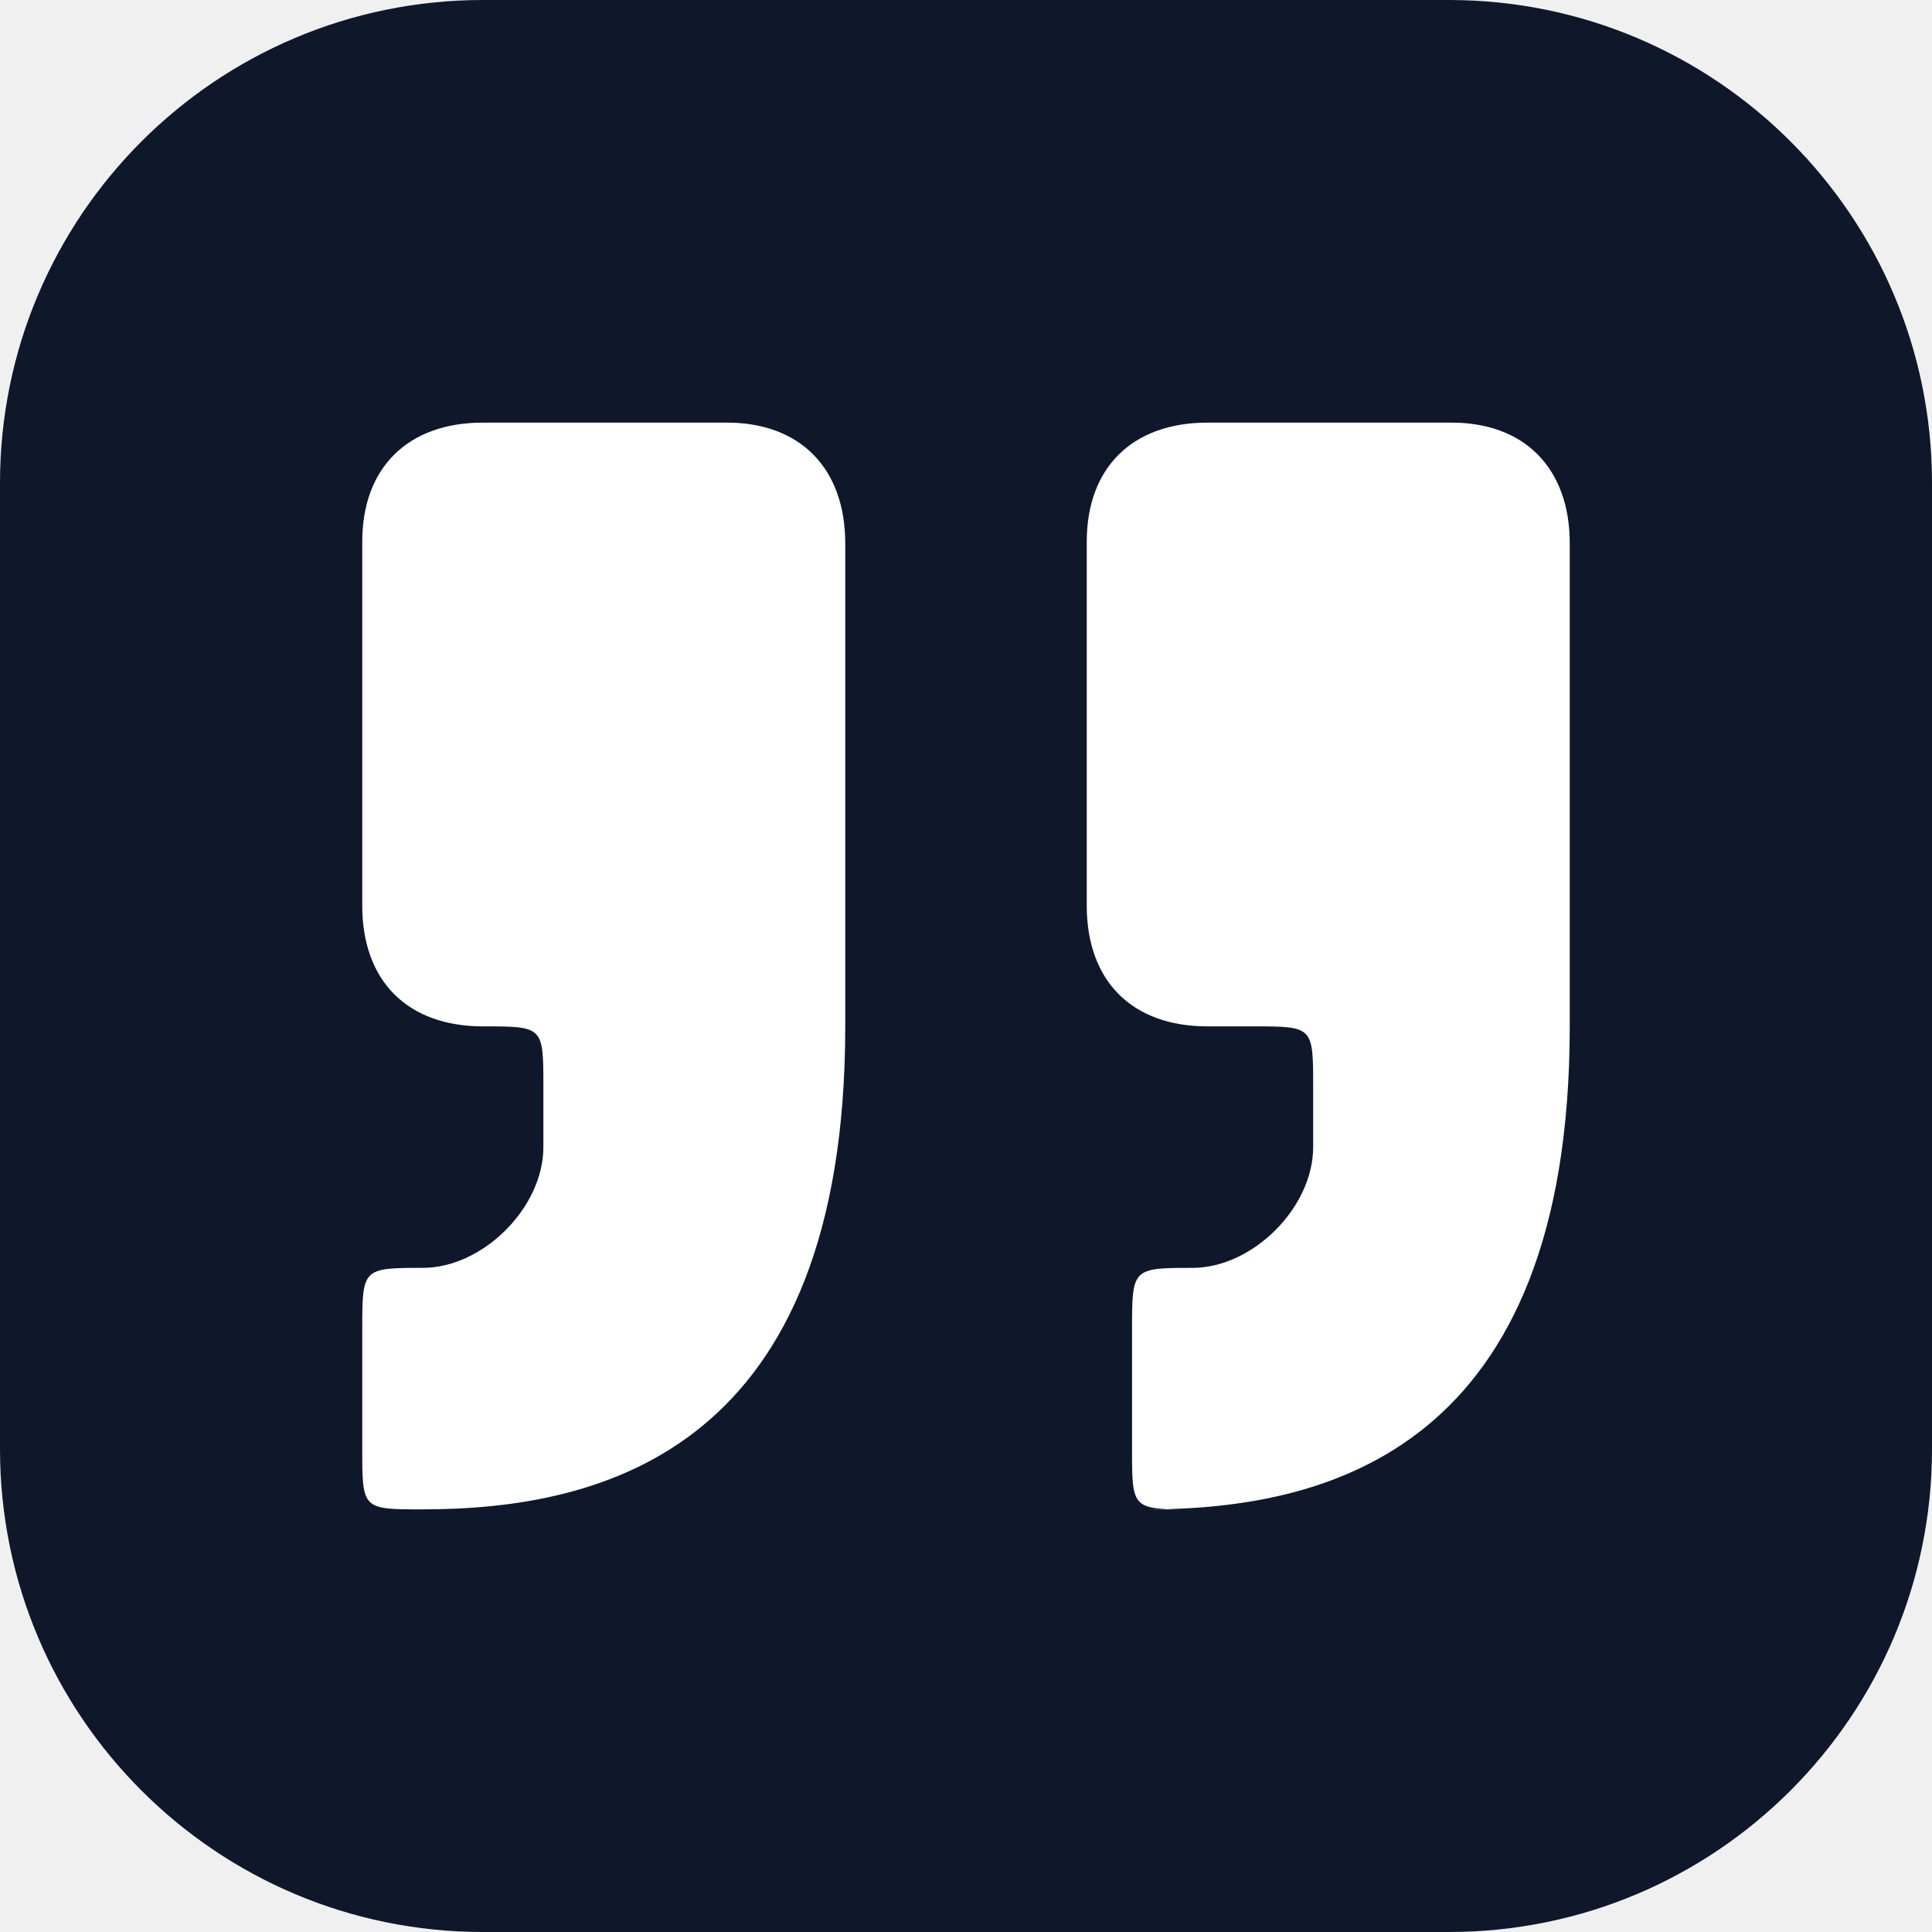
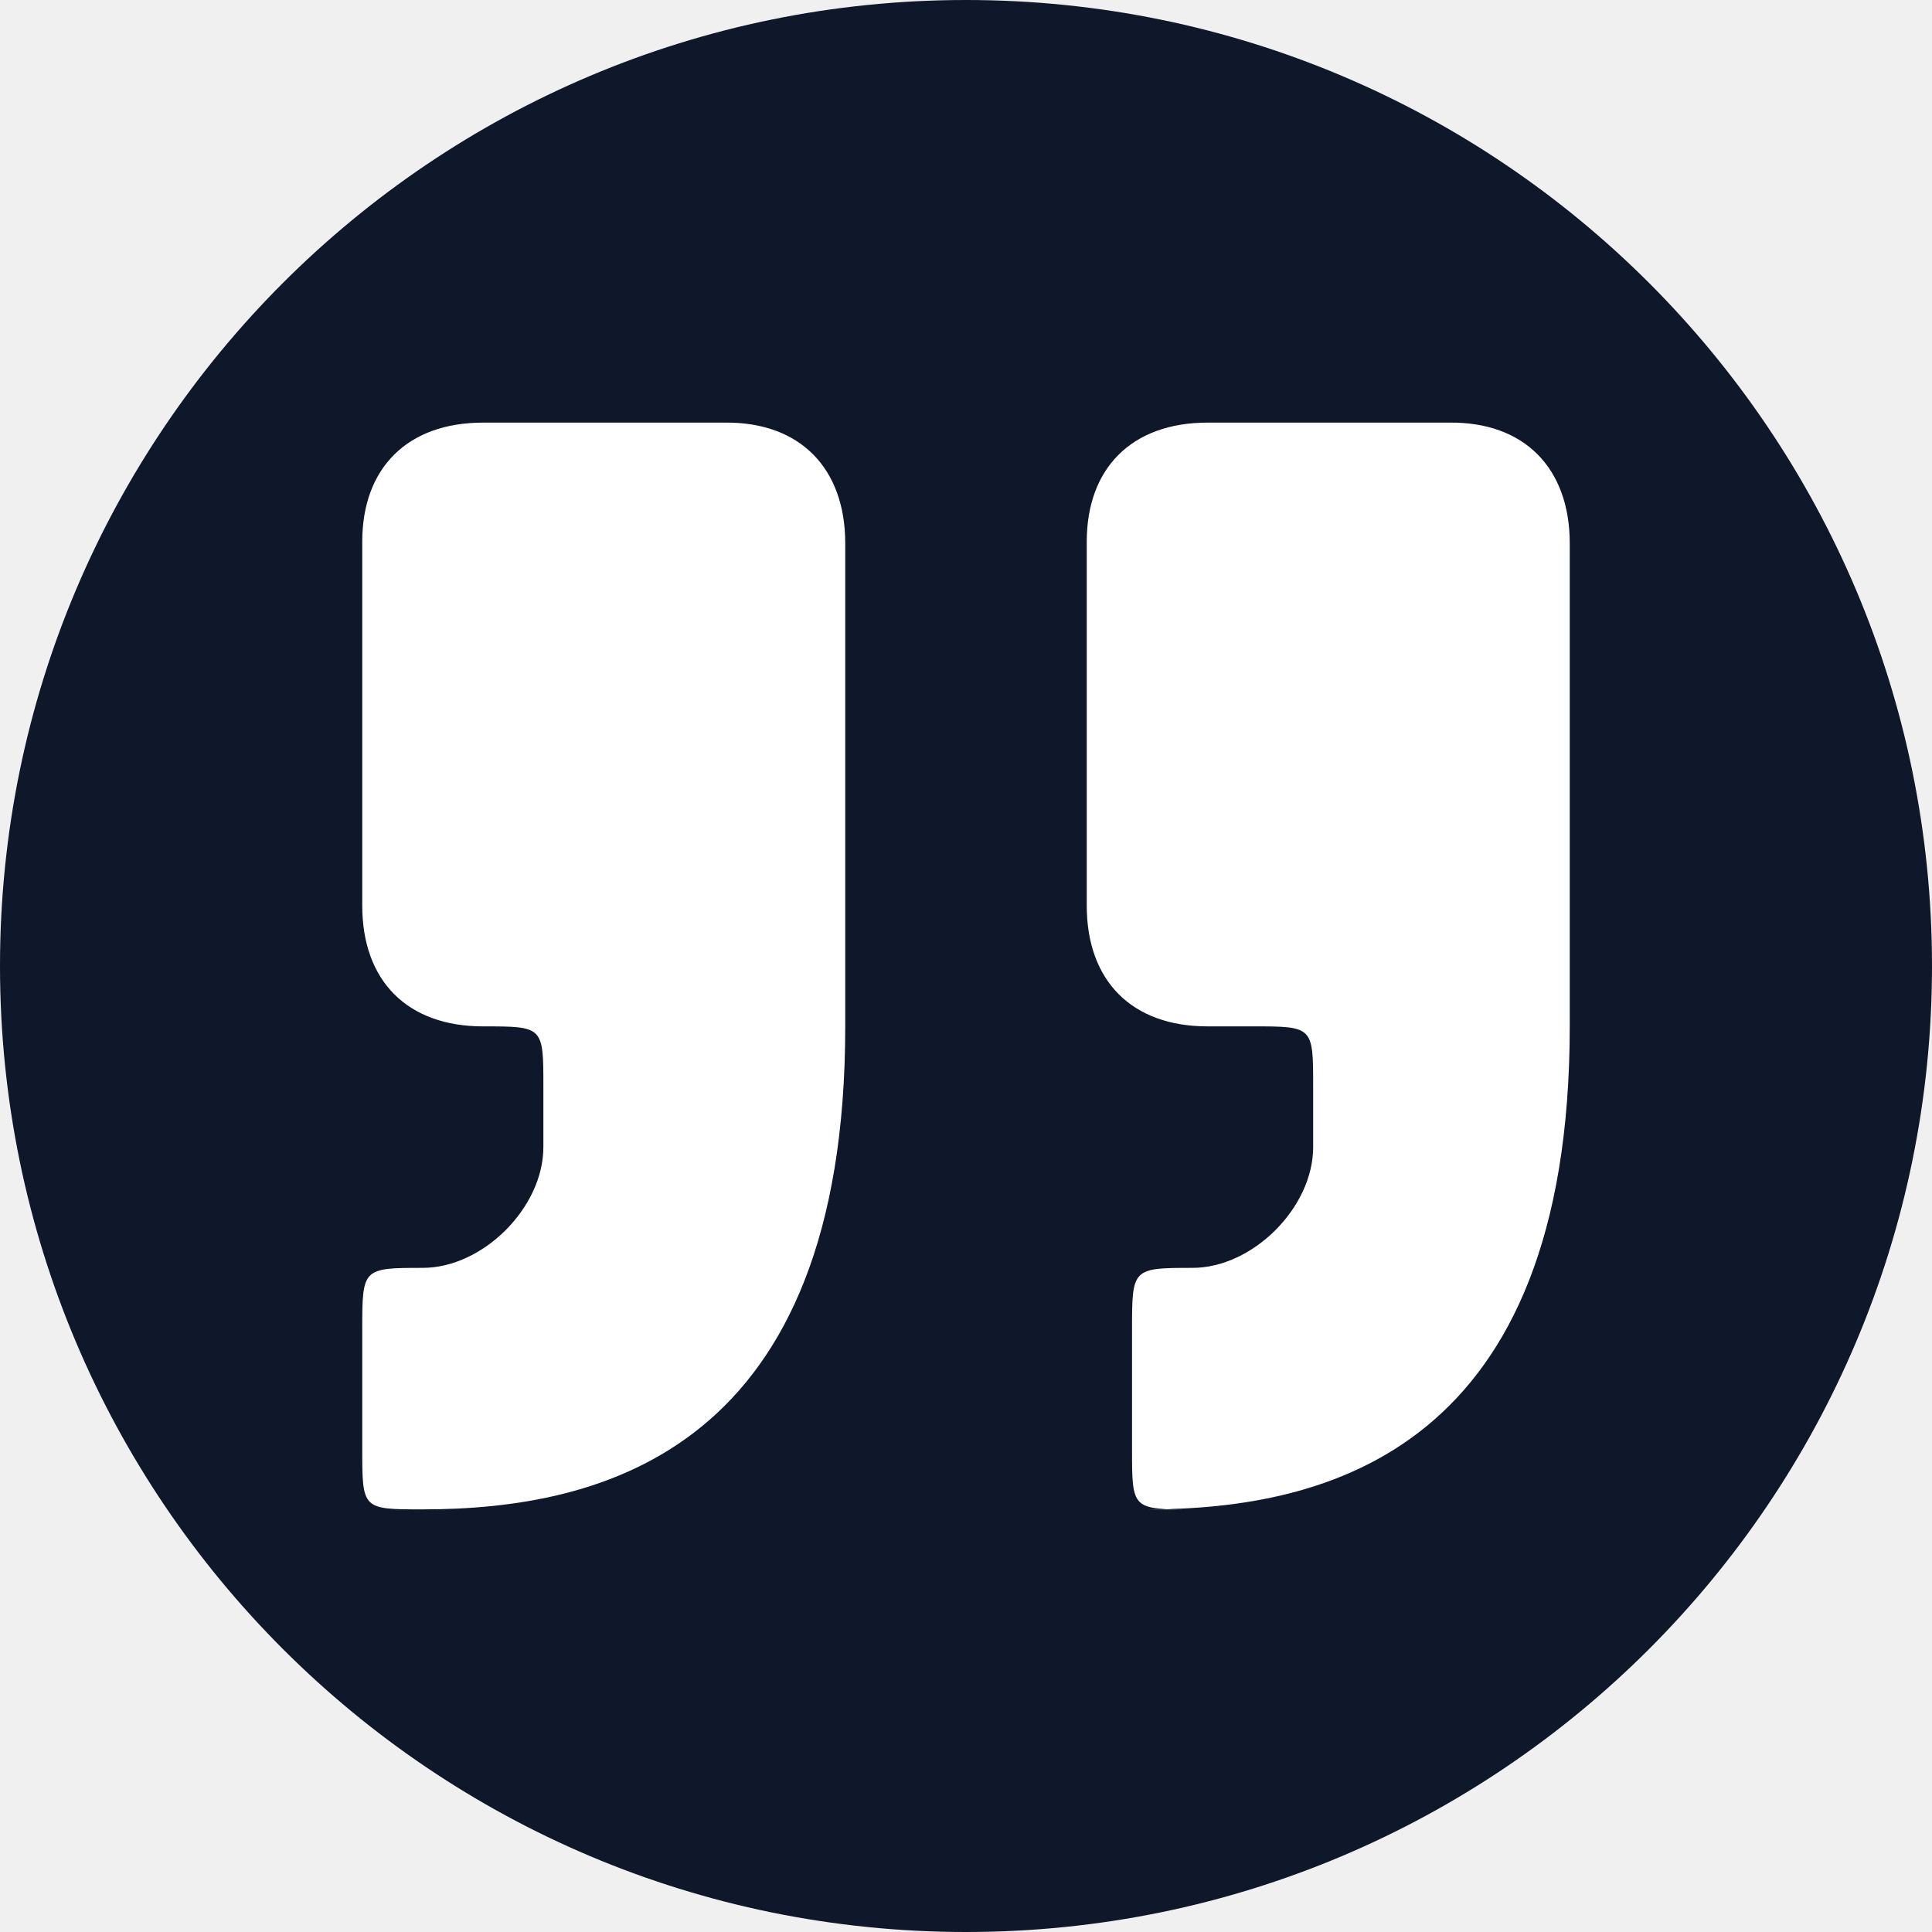
<svg xmlns="http://www.w3.org/2000/svg" viewBox="0 0 32 32" fill="none">
-   <rect width="32" height="32" rx="8" fill="#0f172a" />
+   <circle cx="16" cy="16" r="16" fill="#0f172a" />
  <g fill="#ffffff" transform="translate(4, 4)">
    <path d="M3 21c3 0 7-1 7-8V5c0-1.25-.756-2.017-2-2H4c-1.25 0-2 .75-2 1.972V11c0 1.25.75 2 2 2 1 0 1 0 1 1v1c0 1-1 2-2 2s-1 .008-1 1.031V20c0 1 0 1 1 1z" />
    <path d="M15 21c3 0 7-1 7-8V5c0-1.25-.757-2.017-2-2h-4c-1.25 0-2 .75-2 1.972V11c0 1.25.75 2 2 2h.75c1 0 1 0 1 1v1c0 1-1 2-2 2s-1 .008-1 1.031V20c0 1 0 1 1 1z" />
  </g>
</svg>
